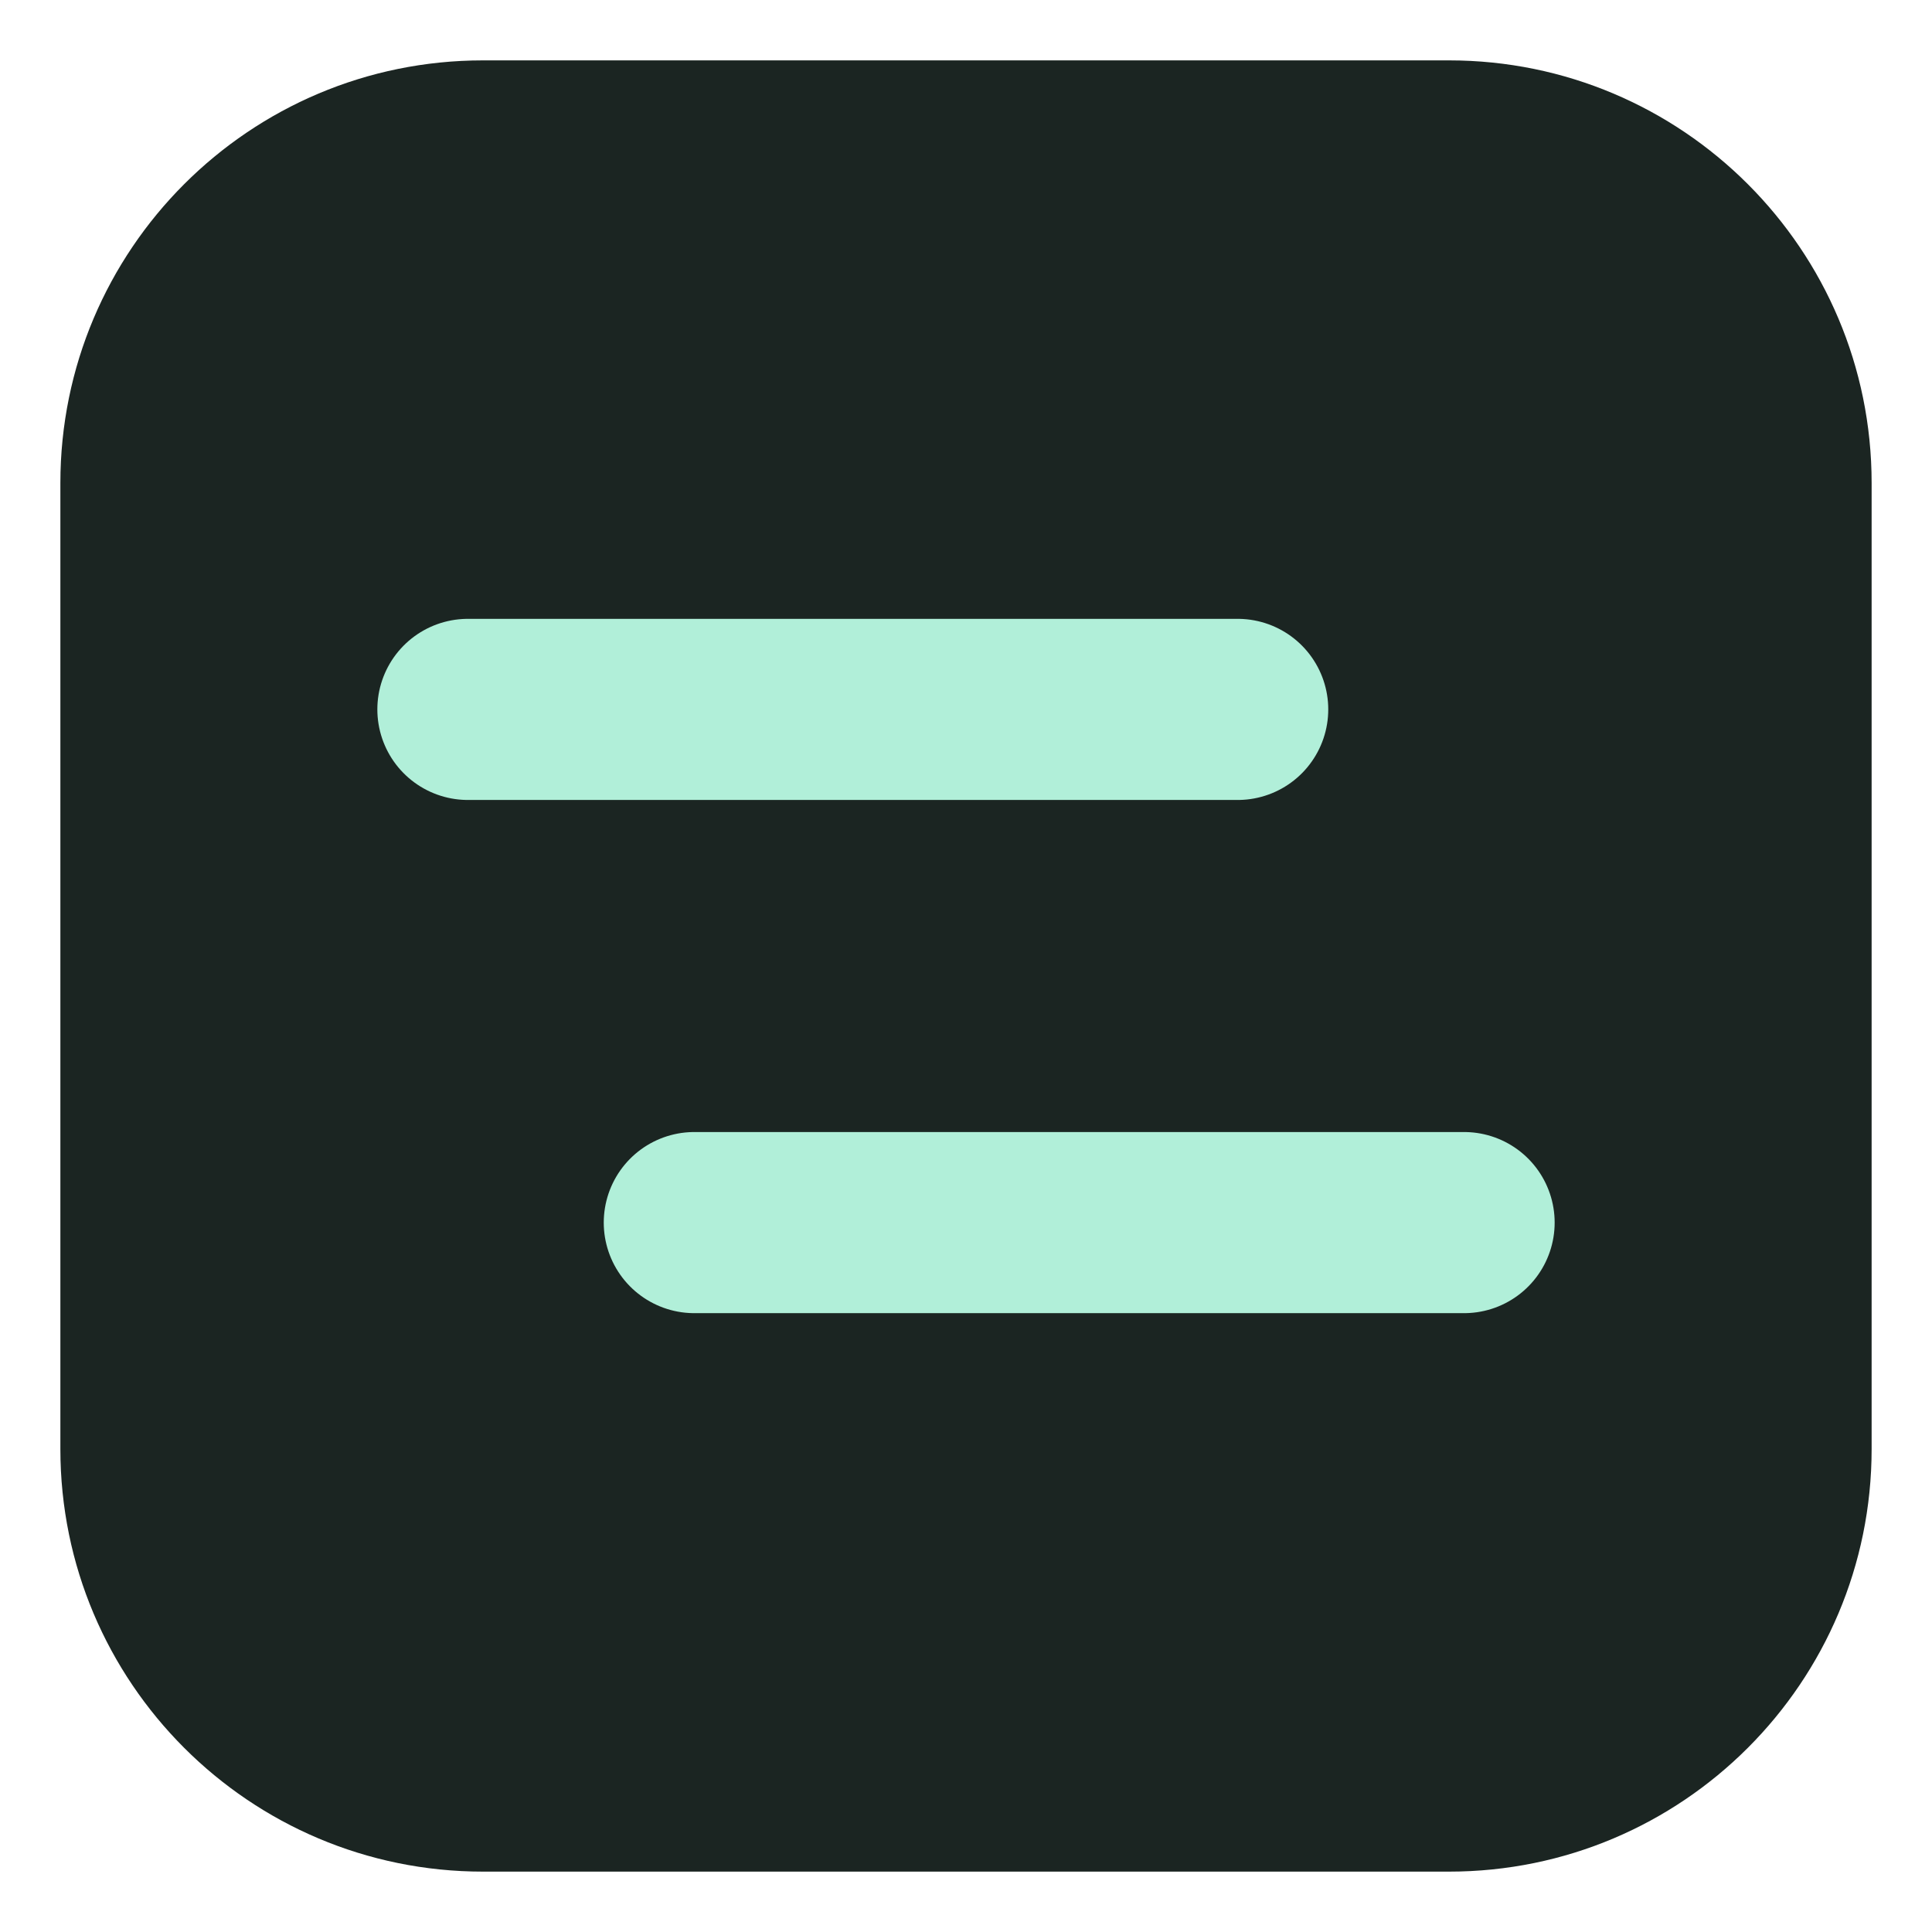
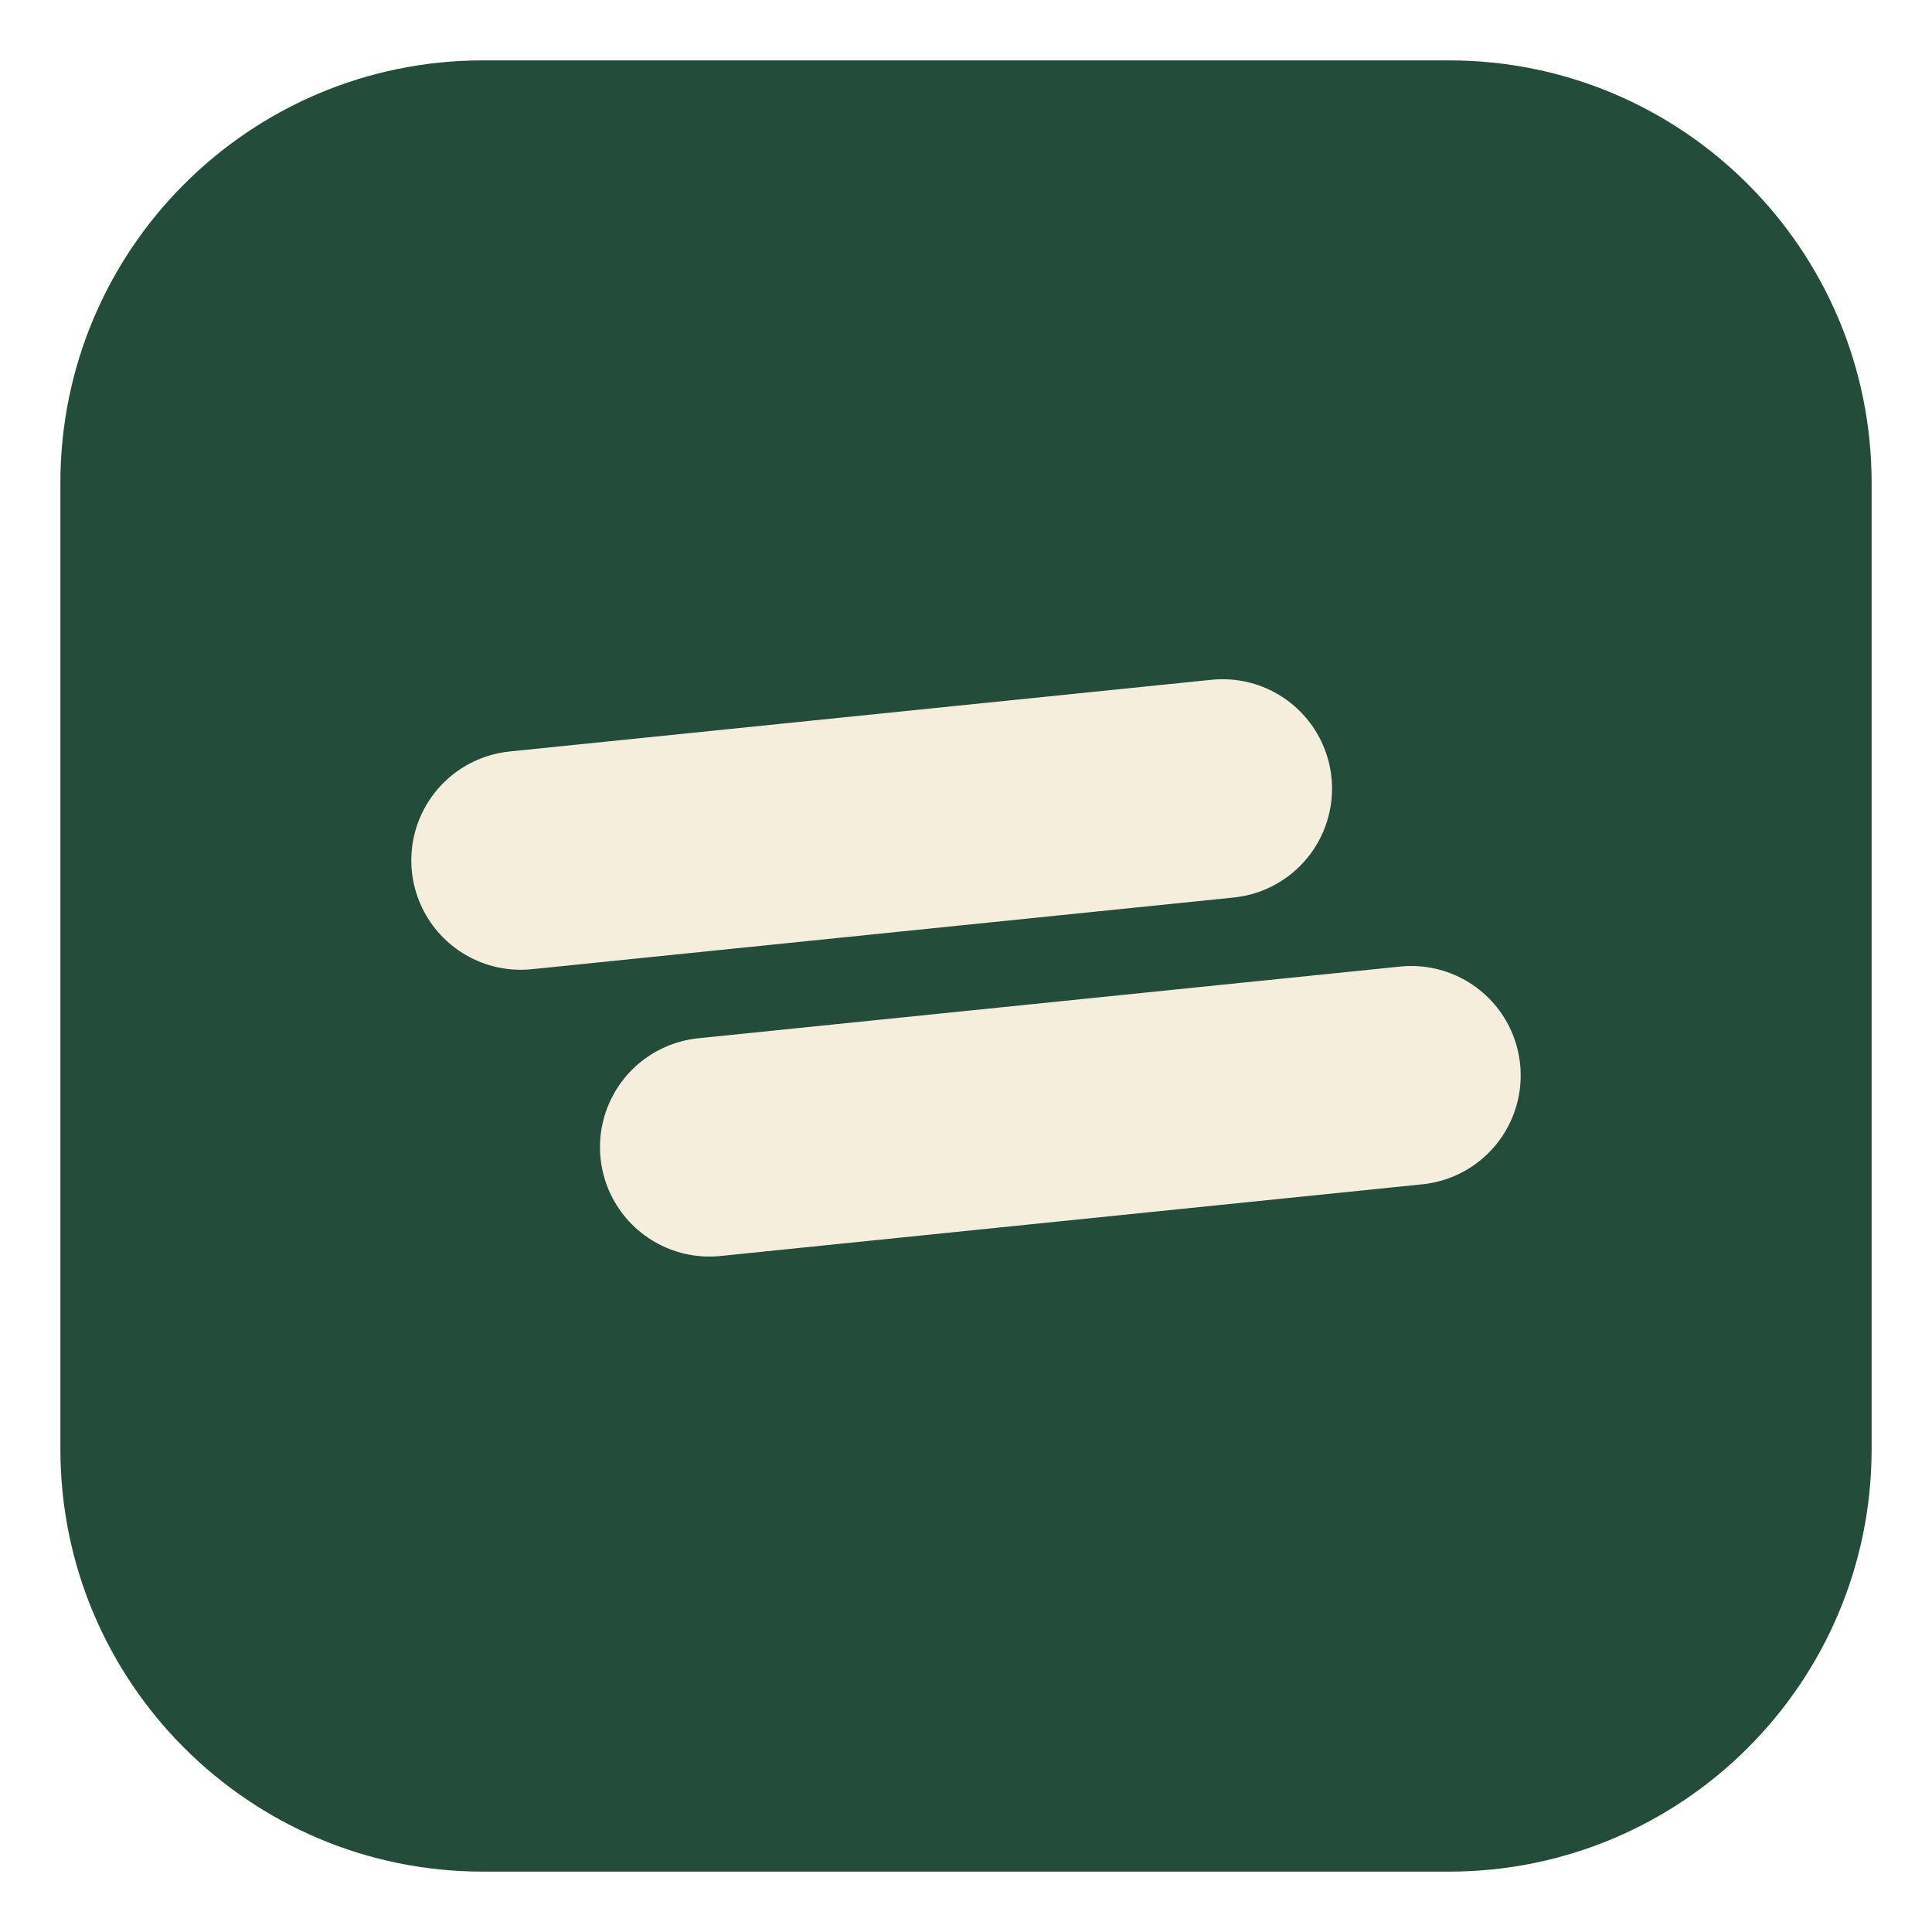
<svg xmlns="http://www.w3.org/2000/svg" width="512" height="512" viewBox="0 0 512 512">
-   <rect x="16" y="16" width="480" height="480" rx="112" fill="#1b2522" />
-   <path d="M124 188h204M184 324h204" stroke="#b1efd9" stroke-width="48" stroke-linecap="round" />
+   <rect x="16" y="16" width="480" height="480" rx="112" fill="#244c3b" />
+   <path d="M138 228l186-19M188 304l186-19" fill="none" stroke="#f6eedc" stroke-width="58" stroke-linecap="round" />
</svg>
